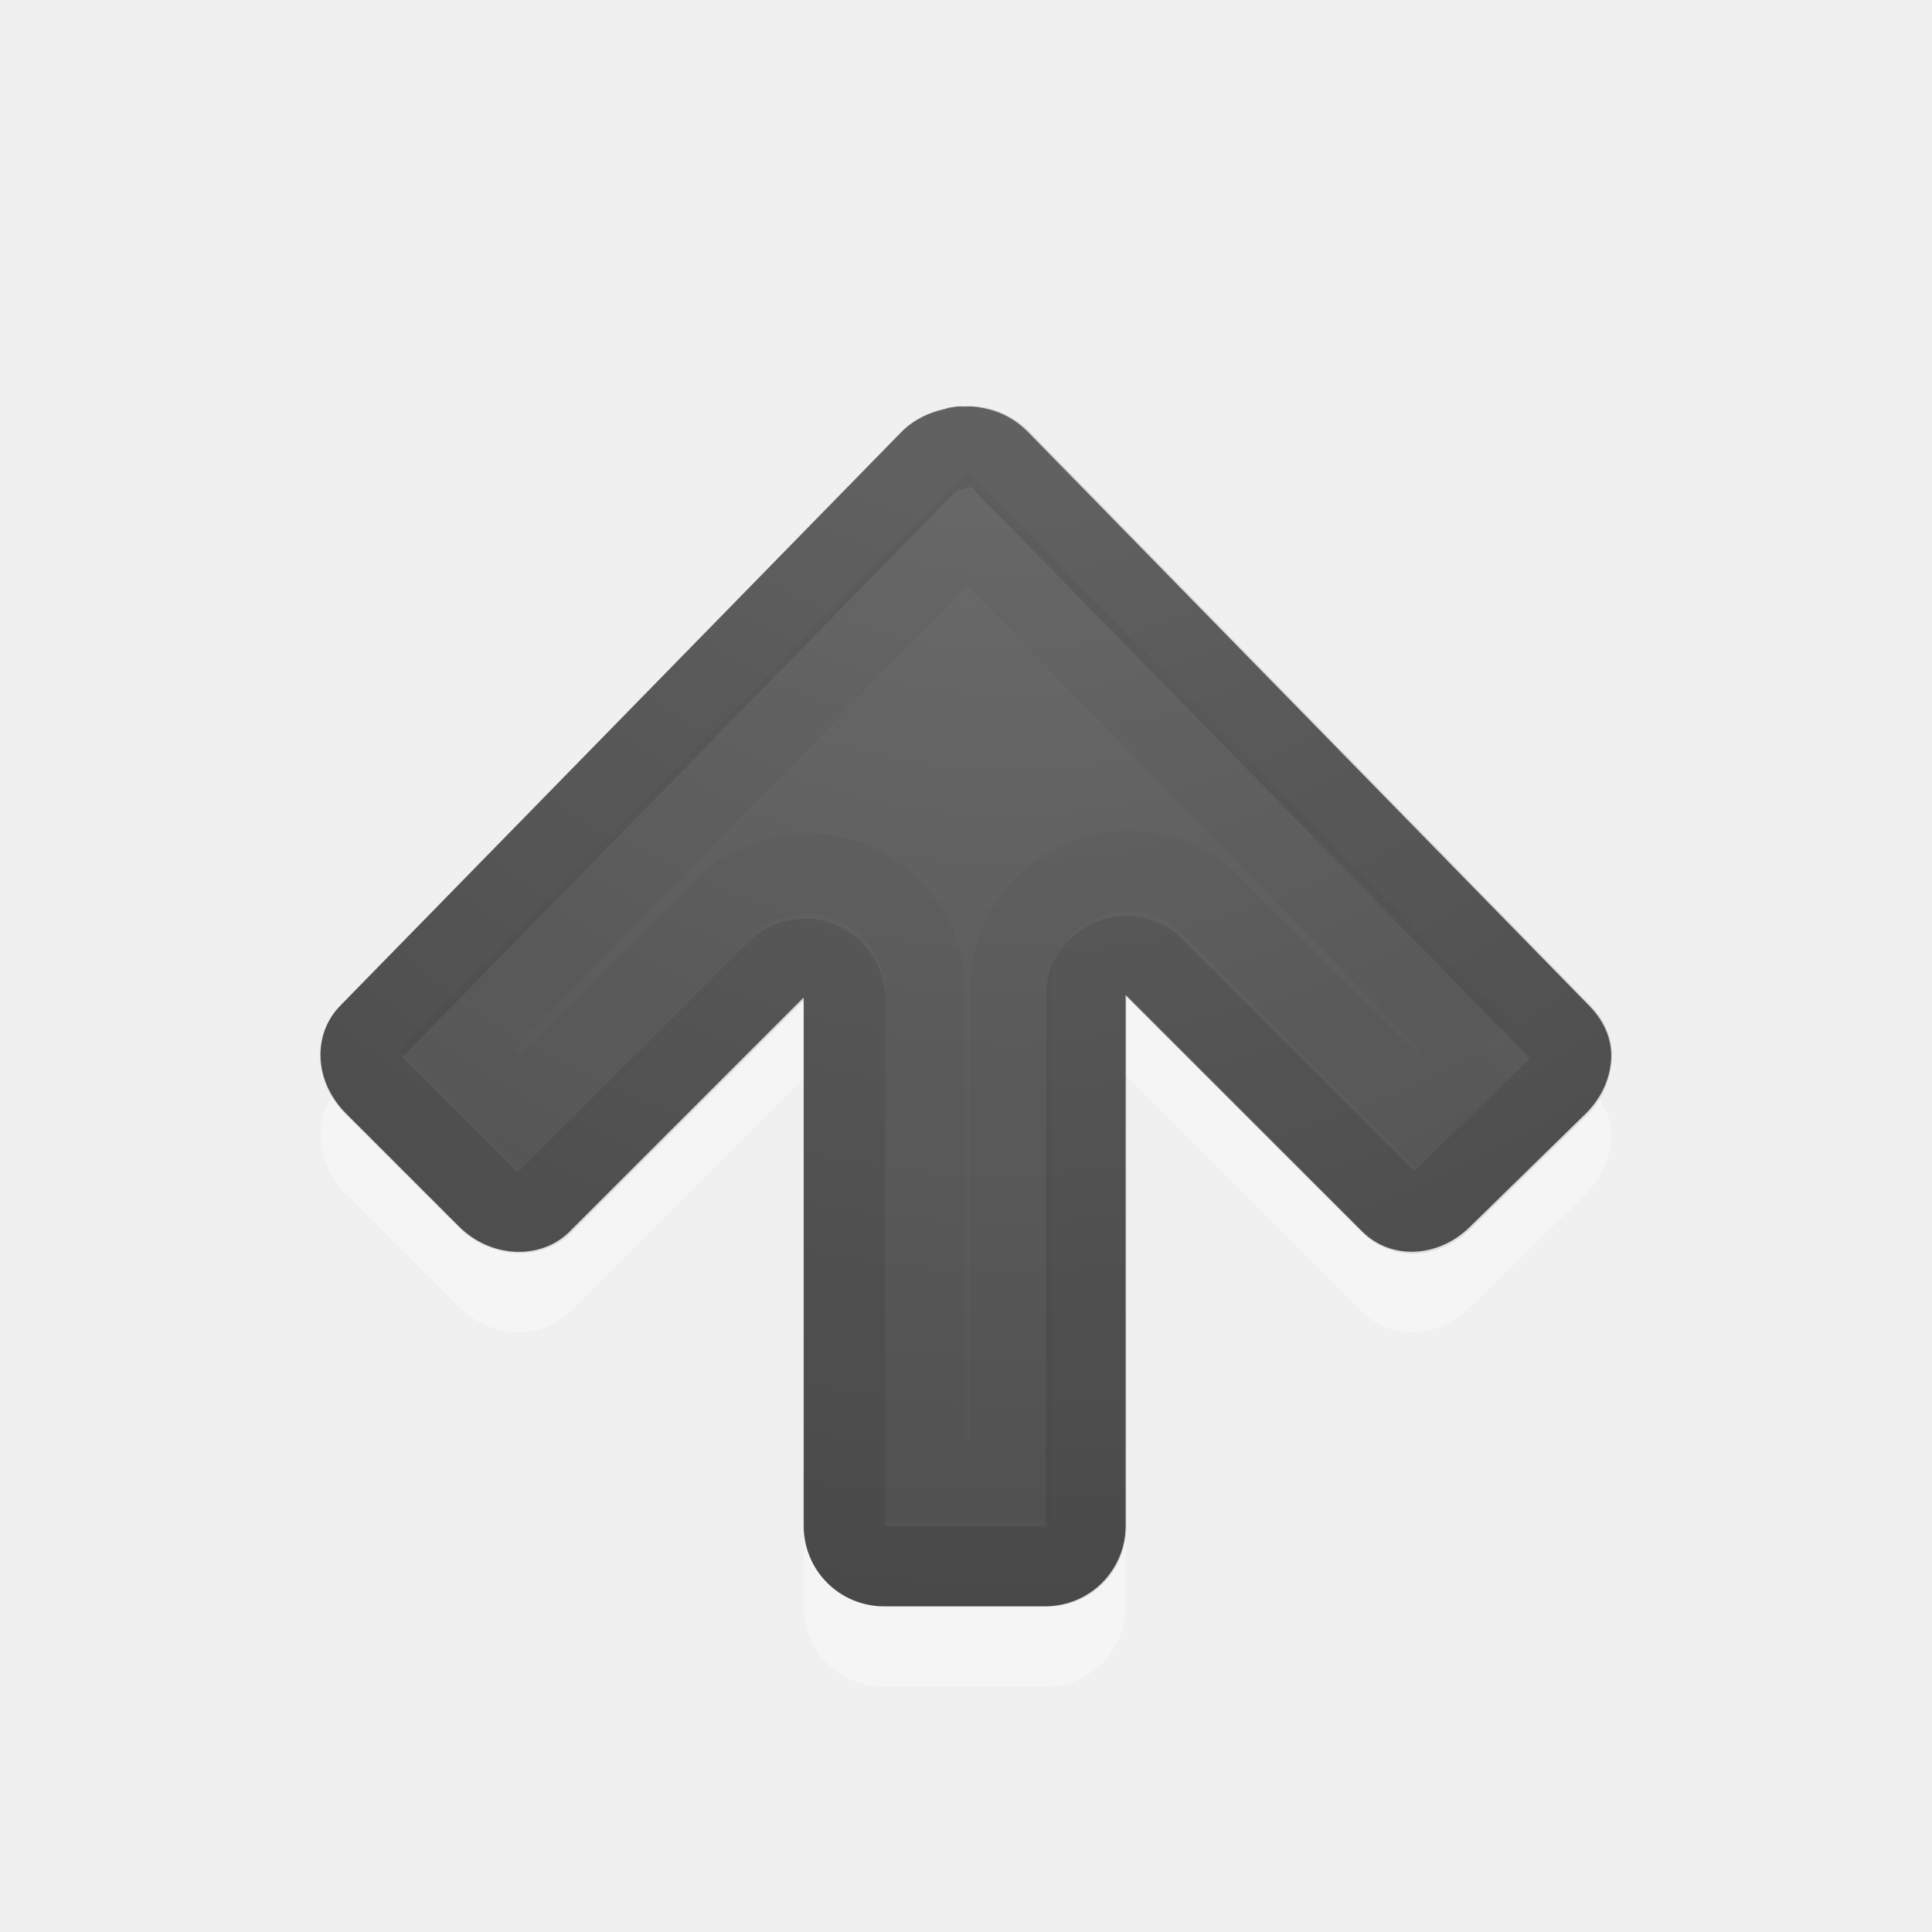
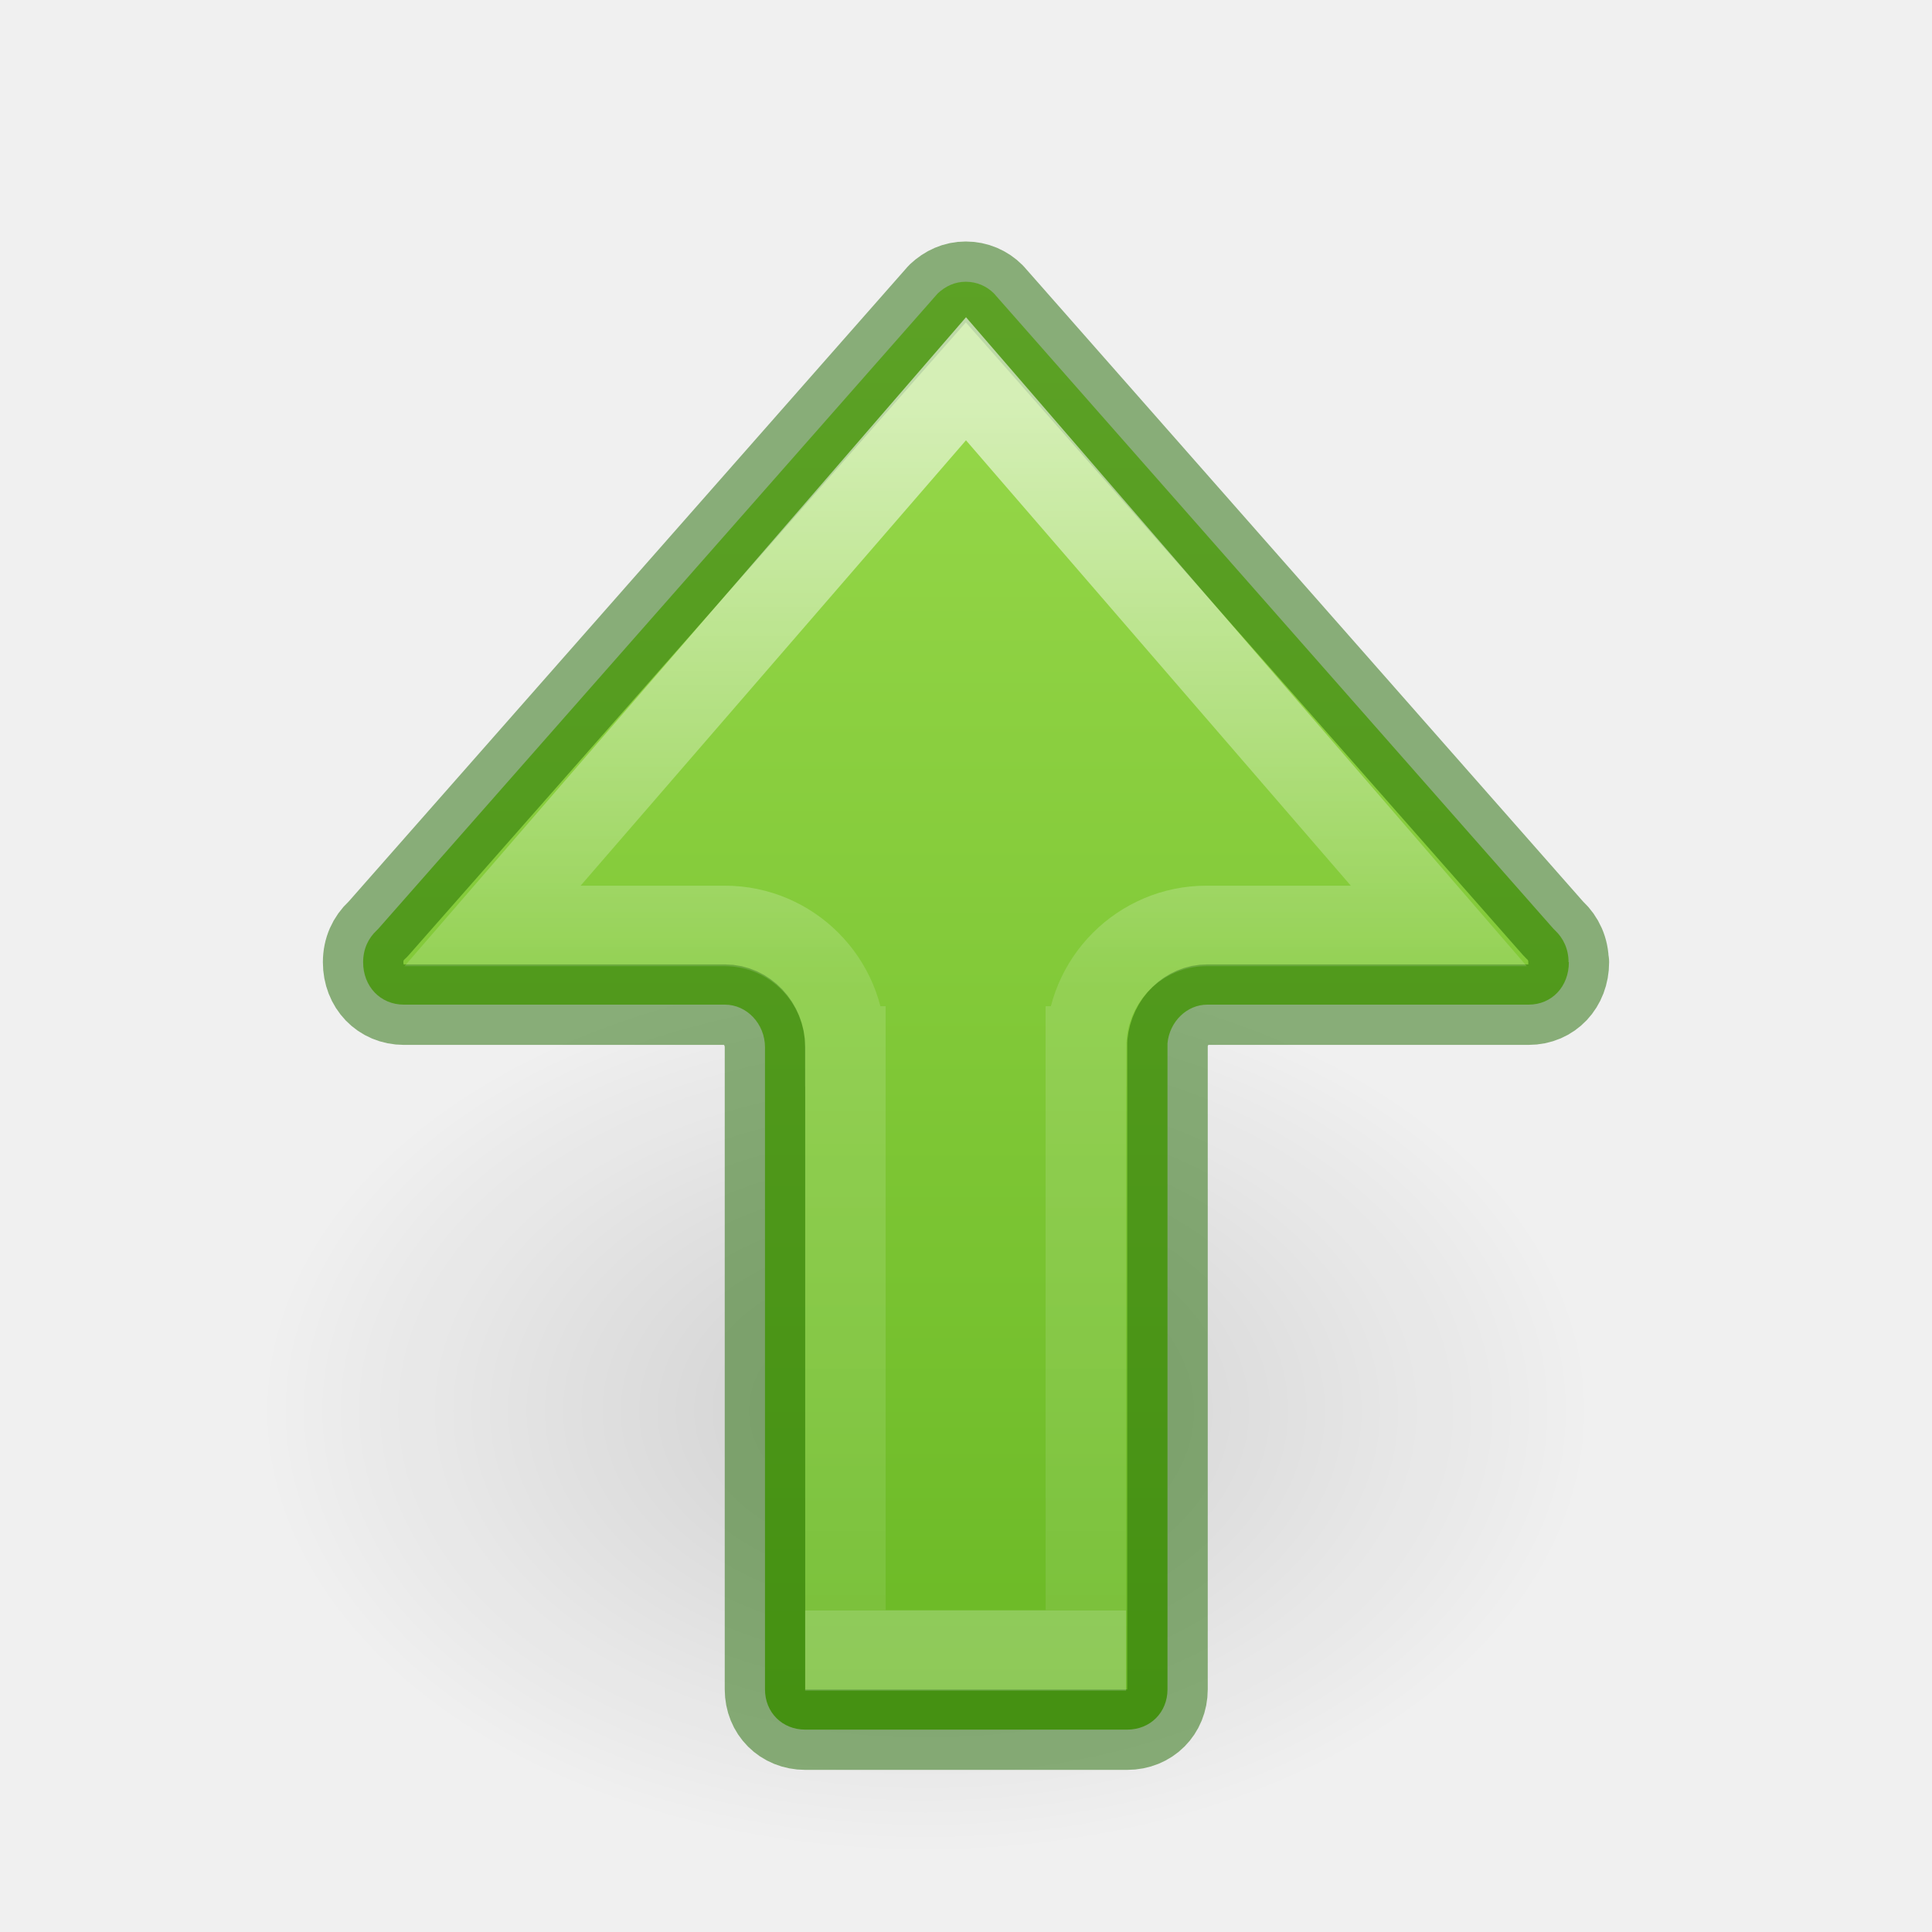
- <svg xmlns="http://www.w3.org/2000/svg" xmlns:xlink="http://www.w3.org/1999/xlink" version="1.1" width="24" height="24" id="svg4524">
-   <defs id="defs4526">
-     <linearGradient id="linearGradient2867-449-88-871-390-598-476-591-434-148-57-177-641-289-620-227-114-444-680-744-4-1">
-       <stop id="stop5430-5-0" style="stop-color:#737373;stop-opacity:1" offset="0" />
-       <stop id="stop5432-2-0" style="stop-color:#636363;stop-opacity:1" offset="0.262" />
-       <stop id="stop5434-9-6" style="stop-color:#4b4b4b;stop-opacity:1" offset="0.705" />
-       <stop id="stop5436-2-7" style="stop-color:#3f3f3f;stop-opacity:1" offset="1" />
+ <svg xmlns="http://www.w3.org/2000/svg" xmlns:ns1="http://www.openswatchbook.org/uri/2009/osb" xmlns:xlink="http://www.w3.org/1999/xlink" id="svg6" version="1.1" width="24" height="24">
+   <defs id="defs10">
+     <linearGradient id="linearGradient78">
+       <stop id="stop74" offset="0" style="stop-color:#9bdb4d;stop-opacity:1" />
+       <stop id="stop76" offset="1" style="stop-color:#68b723;stop-opacity:1" />
    </linearGradient>
-     <radialGradient cx="16.202" cy="-19.005" r="20" fx="16.202" fy="-19.005" id="radialGradient3769" xlink:href="#linearGradient2867-449-88-871-390-598-476-591-434-148-57-177-641-289-620-227-114-444-680-744-4-1" gradientUnits="userSpaceOnUse" gradientTransform="matrix(0,1.500001,-1.524125,0,-16.95984,-23.07768)" />
-     <radialGradient cx="16.202" cy="-19.005" r="20" fx="16.202" fy="-19.005" id="radialGradient3896" xlink:href="#linearGradient2867-449-88-871-390-598-476-591-434-148-57-177-641-289-620-227-114-444-680-744-4-1" gradientUnits="userSpaceOnUse" gradientTransform="matrix(0,1.500001,-1.524125,0,-17.13189,-23.07768)" />
-     <radialGradient cx="22.652" cy="-40.142" r="20" fx="22.652" fy="-40.142" id="radialGradient3896-0" xlink:href="#linearGradient2867-449-88-871-390-598-476-591-434-148-57-177-641-289-620-227-114-444-680-744-4-1-5" gradientUnits="userSpaceOnUse" gradientTransform="matrix(-1.458391,0,0,-1.524125,45.58254,-59.32302)" />
-     <linearGradient id="linearGradient2867-449-88-871-390-598-476-591-434-148-57-177-641-289-620-227-114-444-680-744-4-1-5">
-       <stop id="stop5430-5-0-9" style="stop-color:#737373;stop-opacity:1" offset="0" />
-       <stop id="stop5432-2-0-0" style="stop-color:#636363;stop-opacity:1" offset="0.262" />
-       <stop id="stop5434-9-6-8" style="stop-color:#4b4b4b;stop-opacity:1" offset="0.705" />
-       <stop id="stop5436-2-7-0" style="stop-color:#3f3f3f;stop-opacity:1" offset="1" />
+     <linearGradient id="linearGradient4526" ns1:paint="solid">
+       <stop style="stop-color:#ffffff;stop-opacity:1;" offset="0" id="stop4528" />
+     </linearGradient>
+     <linearGradient id="linearGradient8662-7">
+       <stop offset="0" style="stop-color:#000000;stop-opacity:1" id="stop8664-0" />
+       <stop offset="1" style="stop-color:#000000;stop-opacity:0" id="stop8666-1" />
+     </linearGradient>
+     <linearGradient y2="6.003" x2="1.936" y1="6.003" x1="21.11" gradientTransform="matrix(0,-1,-1,0,23.00293,24.00036)" gradientUnits="userSpaceOnUse" id="linearGradient72" xlink:href="#linearGradient78" />
+     <radialGradient gradientTransform="matrix(-0.5299545,0,0,-0.3530774,22.51255,21.83568)" gradientUnits="userSpaceOnUse" xlink:href="#linearGradient8662-7" id="radialGradient3862-3" fy="36.421" fx="24.837" r="15.645" cy="36.421" cx="24.837" />
+     <linearGradient y2="54.037" x2="35.374" y1="54.037" x1="20.443" gradientTransform="matrix(0,1.004639,1,0,-41.53706,-15.5382)" gradientUnits="userSpaceOnUse" id="linearGradient940-5" xlink:href="#linearGradient1597-6" />
+     <linearGradient id="linearGradient1597-6">
+       <stop id="stop1589-2" style="stop-color:#ffffff;stop-opacity:1" offset="0" />
+       <stop id="stop1591-9" style="stop-color:#ffffff;stop-opacity:0.235" offset="0.469" />
+       <stop id="stop1593-1" style="stop-color:#ffffff;stop-opacity:0.157" offset="1" />
+       <stop id="stop1595-2" style="stop-color:#ffffff;stop-opacity:0.392" offset="1" />
    </linearGradient>
  </defs>
-   <path d="m 20.015,14.141 c 0.01,-0.246 -0.1,-0.475 -0.281,-0.656 L 12.765,6.36 c -0.147,-0.147 -0.317,-0.239 -0.5,-0.281 -0.094,-0.022 -0.187,-0.037 -0.281,-0.031 -0.03,-0.002 -0.063,-0.001 -0.094,0 -0.055,0.009 -0.104,0.012 -0.156,0.031 -0.189,0.041 -0.38,0.13 -0.531,0.281 L 4.234,13.485 c -0.362,0.362 -0.329,0.952 0.062,1.344 l 1.406,1.406 c 0.392,0.392 1.013,0.424 1.375,0.062 l 2.906,-2.906 0,6.562 c 0,0.554 0.446,1 1,1 l 2,-1e-6 c 0.554,0 1,-0.446 1,-1 l 1e-6,-6.594 2.937,2.937 c 0.362,0.362 0.952,0.329 1.344,-0.062 l 1.438,-1.406 c 0.196,-0.196 0.303,-0.442 0.312,-0.688 z" id="rect3811-1-7" style="opacity:0.35;color:#000000;fill:#ffffff;fill-opacity:1;fill-rule:nonzero;stroke:none;stroke-width:1;marker:none;visibility:visible;display:inline;overflow:visible;enable-background:accumulate" />
-   <path d="m 20.015,13.142 c 0.01,-0.246 -0.1,-0.475 -0.281,-0.656 L 12.765,5.361 c -0.147,-0.147 -0.317,-0.239 -0.5,-0.281 -0.094,-0.022 -0.187,-0.037 -0.281,-0.031 -0.03,-0.002 -0.063,-0.001 -0.094,0 -0.055,0.009 -0.104,0.012 -0.156,0.031 -0.189,0.041 -0.38,0.13 -0.531,0.281 L 4.234,12.486 c -0.362,0.362 -0.329,0.952 0.062,1.344 l 1.406,1.406 c 0.392,0.392 1.013,0.424 1.375,0.062 l 2.906,-2.906 -2e-6,6.562 c 10e-7,0.554 0.446,1 1,1 l 2,-1e-6 c 0.554,-10e-7 1,-0.446 1,-1 l 0,-6.594 2.938,2.937 c 0.362,0.362 0.952,0.329 1.344,-0.062 l 1.438,-1.406 c 0.196,-0.196 0.303,-0.442 0.312,-0.688 z" id="rect3811-1" style="color:#000000;fill:url(#radialGradient3896-0);fill-opacity:1;fill-rule:nonzero;stroke:none;stroke-width:1;marker:none;visibility:visible;display:inline;overflow:visible;enable-background:accumulate" />
-   <path d="m 19.526,13.118 c 0.003,-0.085 -0.022,-0.178 -0.125,-0.281 L 12.432,5.711 c -0.084,-0.084 -0.186,-0.134 -0.281,-0.156 -0.074,-0.017 -0.106,-0.001 -0.125,0 a 0.497,0.497 0 0 1 -0.031,-1e-6 c -0.045,0.008 -0.022,-0.001 -0.031,-2e-6 -0.005,-2.89e-4 -0.01,-8.48e-4 -0.031,0 a 0.497,0.497 0 0 1 -0.094,0.031 c -0.11,0.024 -0.209,0.053 -0.281,0.125 L 4.588,12.836 c -0.16,0.16 -0.162,0.431 0.062,0.656 l 1.406,1.406 c 0.216,0.216 0.538,0.212 0.688,0.062 l 2.906,-2.906 a 0.497,0.497 0 0 1 0.844,0.344 l 2e-6,6.562 c 0,0.287 0.213,0.5 0.5,0.5 l 2,6e-6 c 0.287,0 0.5,-0.213 0.5,-0.5 l 0,-6.594 a 0.497,0.497 0 0 1 0.844,-0.344 l 2.937,2.937 c 0.16,0.16 0.431,0.162 0.656,-0.062 l 1.438,-1.406 c 0.113,-0.113 0.152,-0.26 0.156,-0.375 z" id="path3996" style="opacity:0.1;color:#000000;fill:none;stroke:#000000;stroke-width:1;stroke-linecap:round;stroke-linejoin:round;stroke-miterlimit:4;stroke-opacity:1;stroke-dasharray:none;stroke-dashoffset:0;marker:none;visibility:visible;display:inline;overflow:visible;enable-background:accumulate" />
-   <path d="M 18.365,13.065 12.021,6.565 5.677,13.033 l 0.781,0.781 2.531,-2.531 a 1.462,1.462 0 0 1 2.5,1.031 l 0,6.094 1.062,0 0,-6.125 a 1.462,1.462 0 0 1 2.5,-1.031 l 2.563,2.562 0.75,-0.75 z" id="path3996-3" style="opacity:0.03;color:#000000;fill:none;stroke:#000000;stroke-width:1;stroke-linecap:butt;stroke-linejoin:miter;stroke-miterlimit:4;stroke-opacity:1;stroke-dasharray:none;stroke-dashoffset:0;marker:none;visibility:visible;display:inline;overflow:visible;enable-background:accumulate" />
+   <g id="layer1" transform="matrix(-1,0,0,1,20.85018,8.547609)">
+     <path style="display:inline;overflow:visible;visibility:visible;opacity:0.141;fill:url(#radialGradient3862-3);fill-opacity:1;fill-rule:evenodd;stroke:none;stroke-width:1;marker:none" id="path3501-0" d="m 1.059,8.976 a 8.291,5.524 0 1 1 16.582,0 8.291,5.524 0 0 1 -16.582,0 z" />
+   </g>
+   <path d="m 19.489,11.952 h -0.004 c 0,-0.162 -0.064,-0.297 -0.168,-0.395 -0.007,-0.007 -0.015,-0.014 -0.021,-0.021 L 12.347,3.645 C 12.256,3.554 12.133,3.5 11.997,3.5 11.863,3.5 11.746,3.554 11.649,3.645 l -6.949,7.892 c -0.007,0.007 -0.014,0.015 -0.021,0.021 -0.104,0.097 -0.168,0.232 -0.168,0.395 0,0.302 0.215,0.527 0.506,0.527 h 3.988 c 0.271,-1.89e-4 0.498,0.238 0.498,0.529 v 7.977 c 0,0.286 0.214,0.5 0.5,0.5 h 4 c 0.286,0 0.5,-0.214 0.5,-0.5 v -8.026 c 0.025,-0.268 0.241,-0.481 0.496,-0.48 h 3.99 c 0.29,0 0.5,-0.226 0.5,-0.527 z" style="font-variation-settings:normal;vector-effect:none;fill:url(#linearGradient72);fill-opacity:1;stroke:#206b00;stroke-width:1;stroke-linecap:round;stroke-linejoin:round;stroke-miterlimit:4;stroke-dasharray:none;stroke-dashoffset:0;stroke-opacity:0.5;stop-color:#000000;opacity:1;stop-opacity:1" id="path873-5-5-3" />
+   <path d="M 12,4.705 6.119,11.502 H 9.002 C 9.829,11.502 10.5,12.173 10.5,13 h 0.002 v 7.5 h 2.987 V 13 h 0.002 c 2.21e-4,-0.827 0.671,-1.498 1.498,-1.498 l 2.884,0 z" style="font-variation-settings:normal;opacity:0.6;vector-effect:none;fill:none;fill-opacity:1;stroke:url(#linearGradient940-5);stroke-width:1;stroke-linecap:butt;stroke-linejoin:miter;stroke-miterlimit:4;stroke-dasharray:none;stroke-dashoffset:0;stroke-opacity:1;marker:none;marker-start:none;marker-mid:none;marker-end:none;stop-color:#000000;stop-opacity:1" id="path873-5-5-2" />
</svg>
